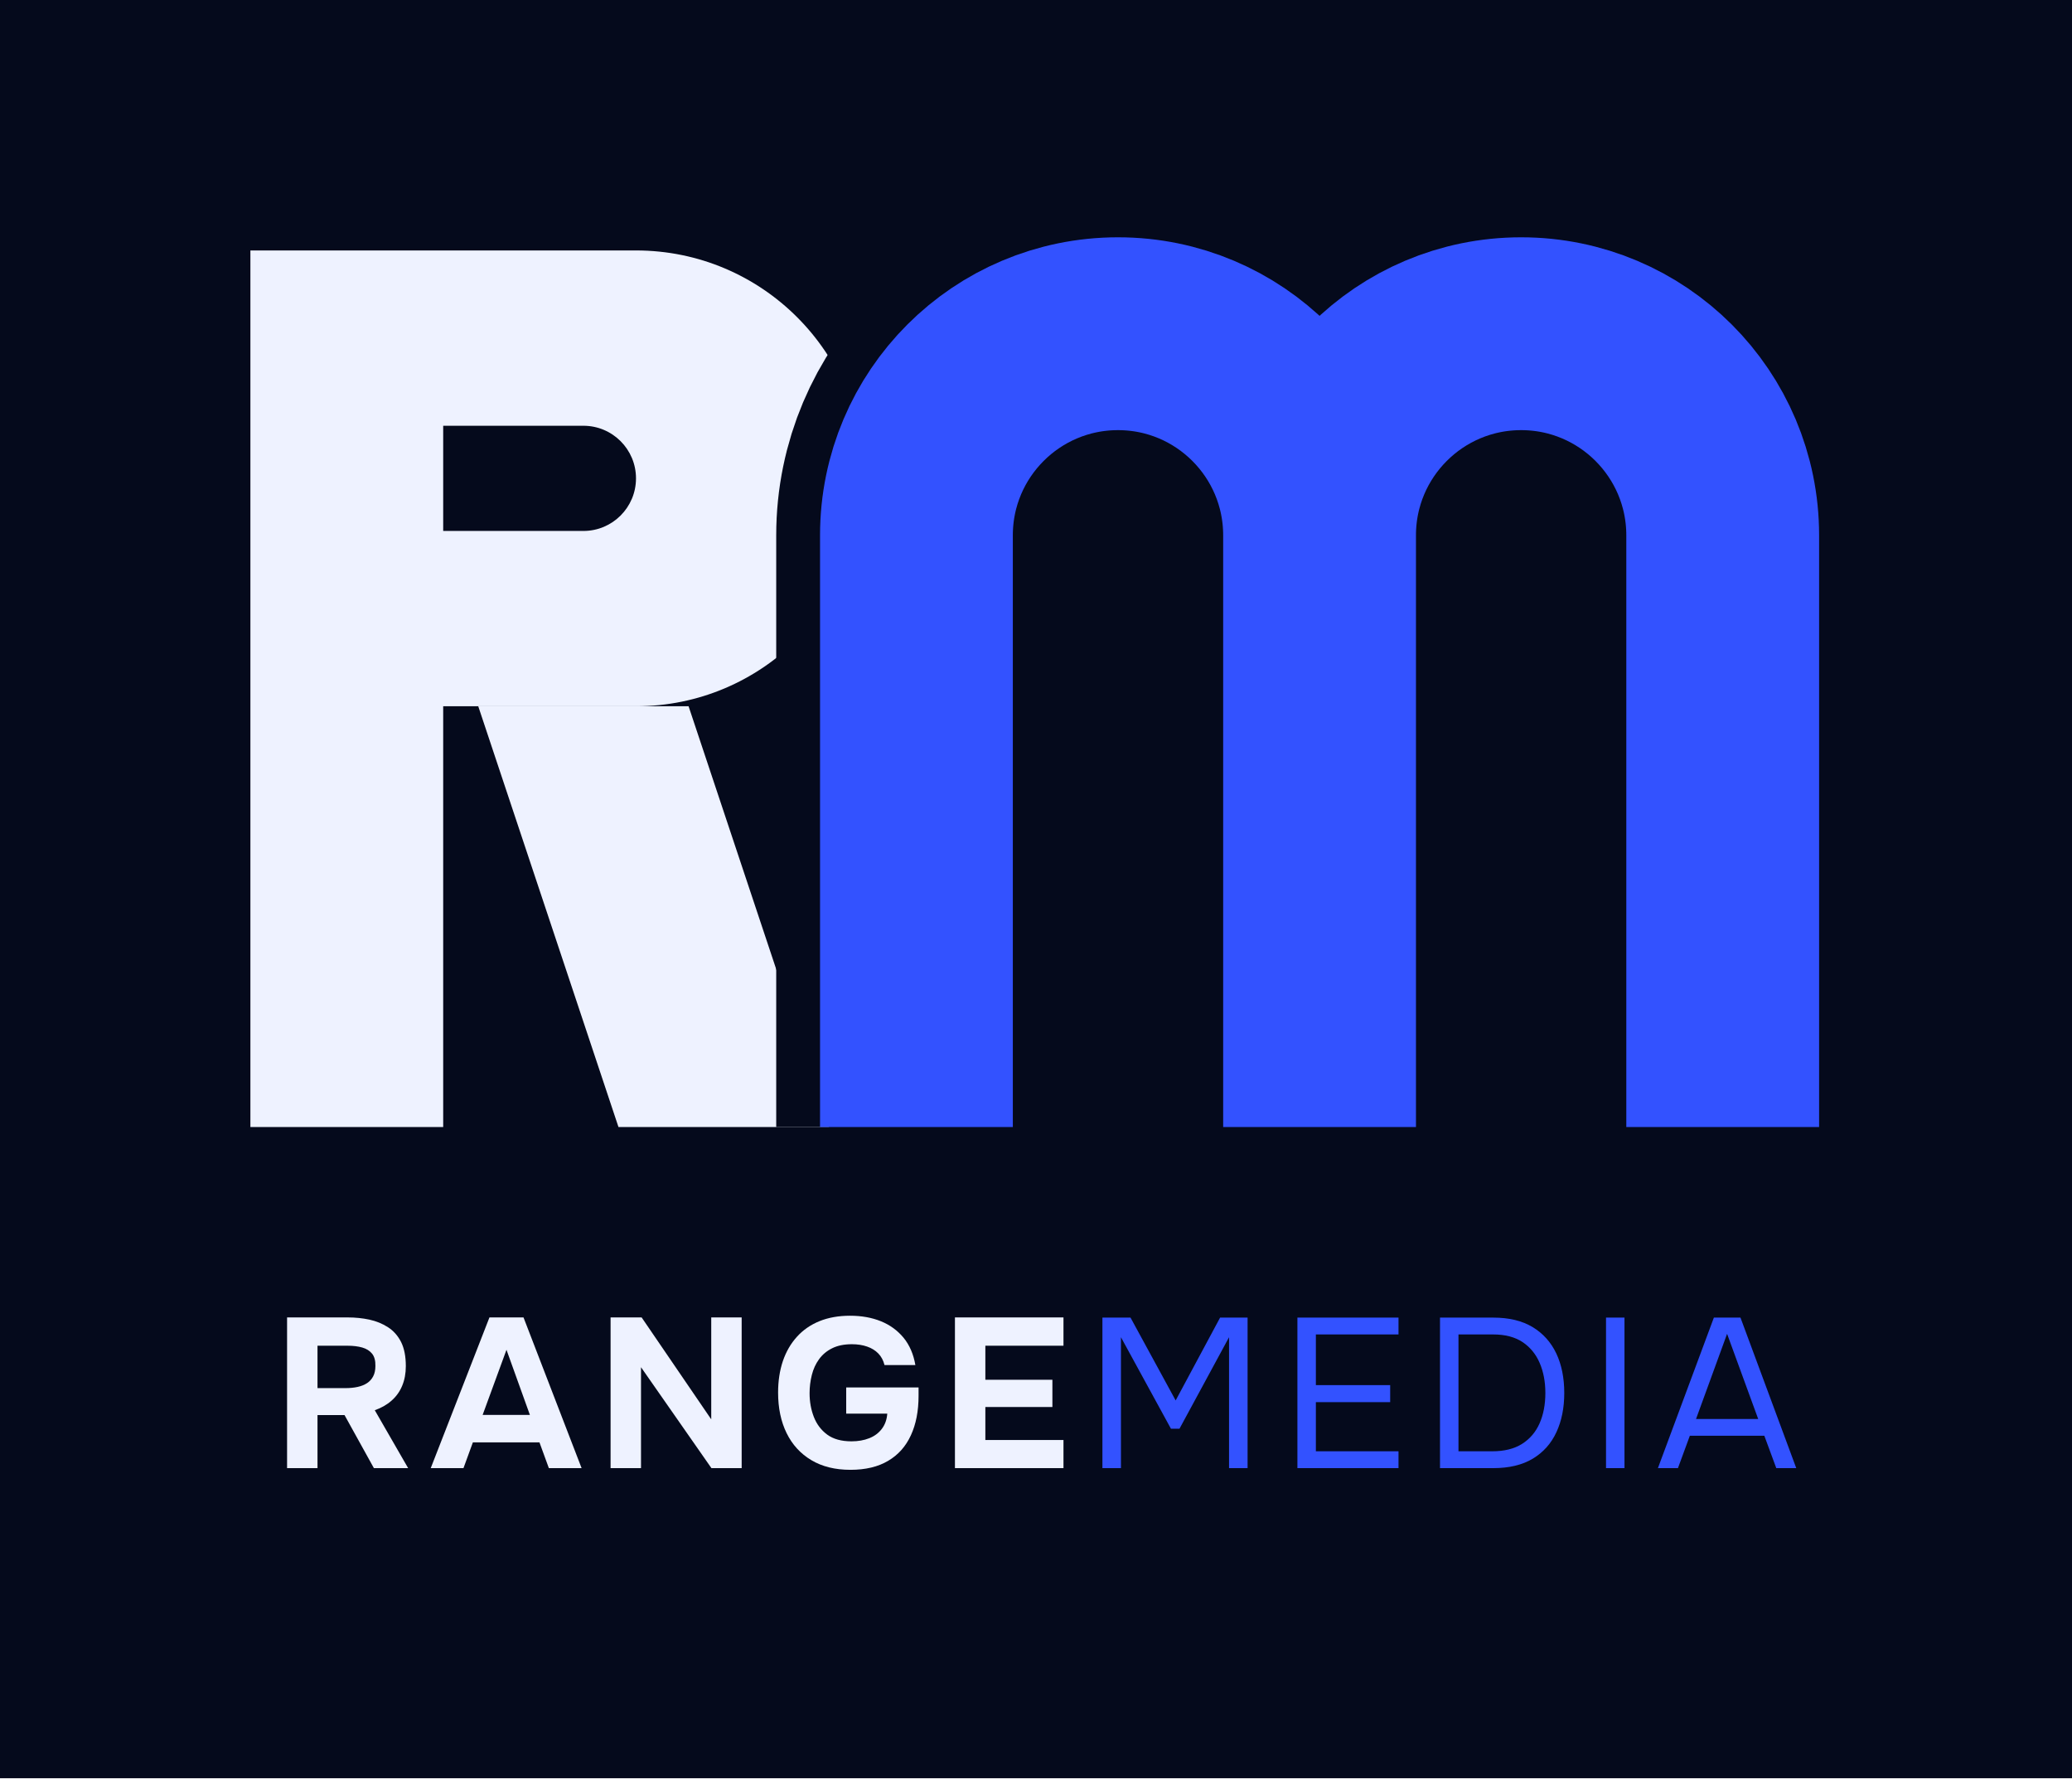
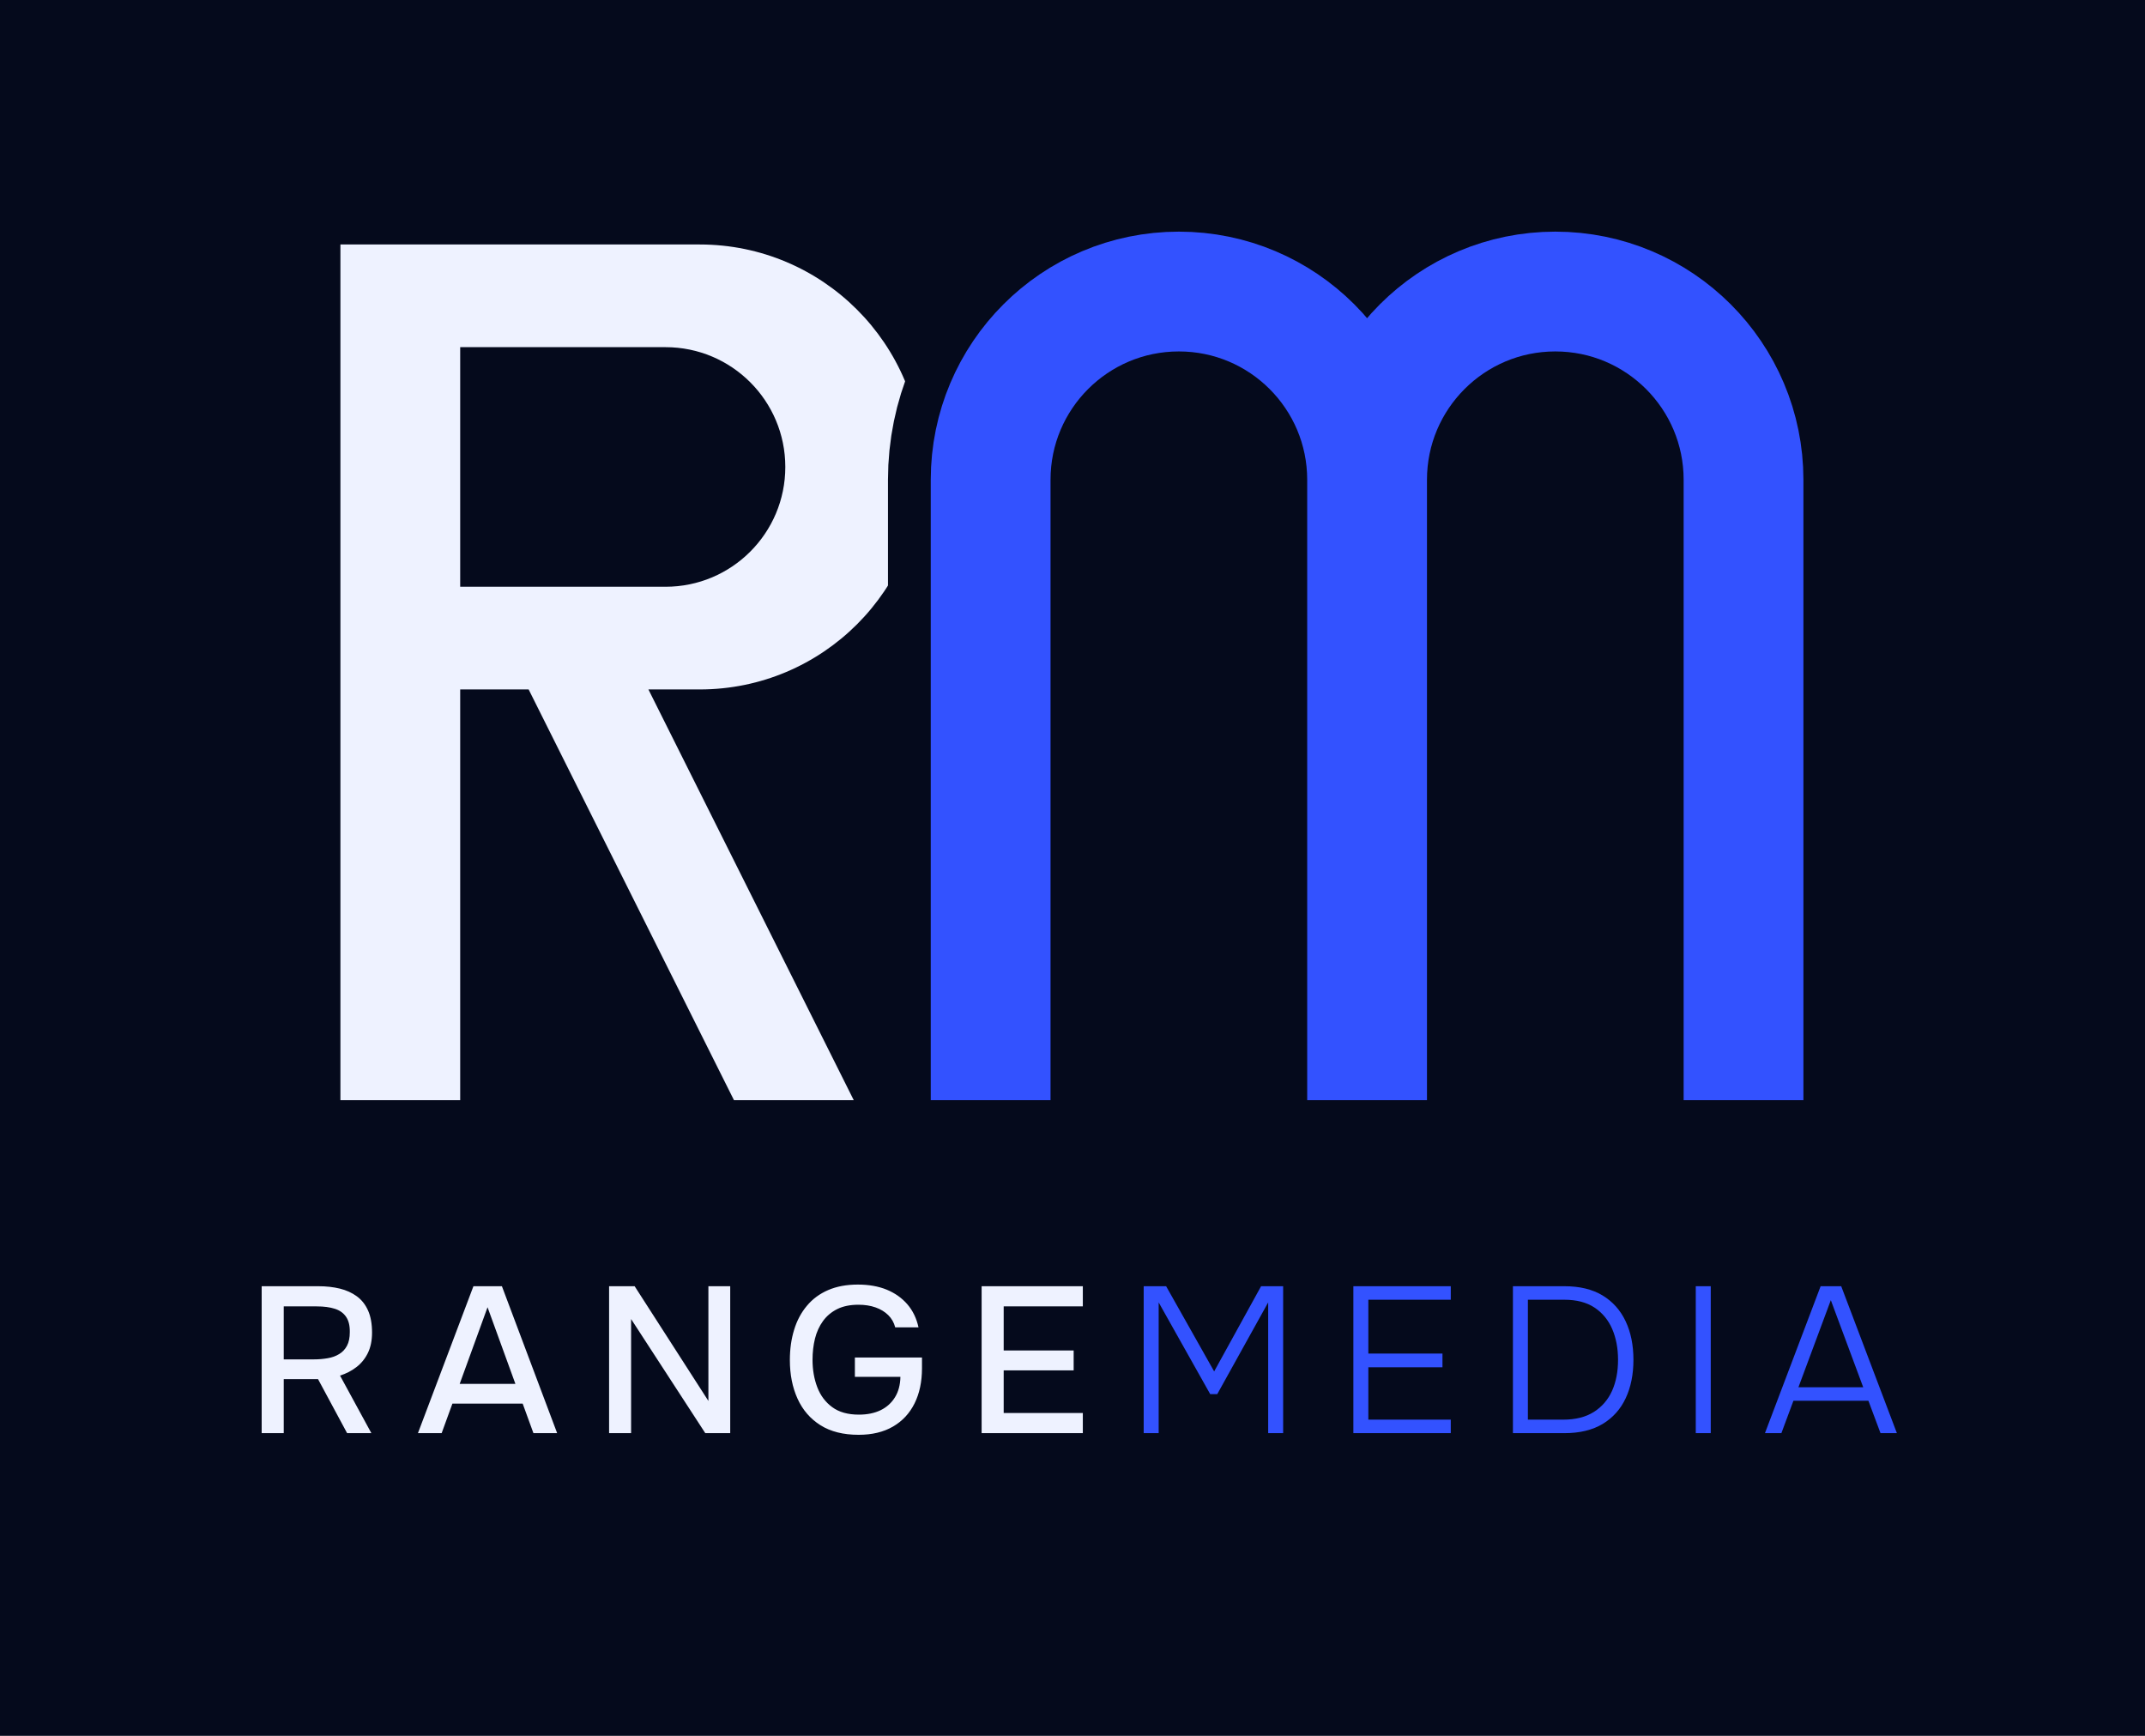
- <svg xmlns="http://www.w3.org/2000/svg" viewBox="0 0 331 284">
+ <svg xmlns="http://www.w3.org/2000/svg" viewBox="0 0 351 284">
  <rect width="100%" height="100%" fill="#050A1C" />
-   <g transform="translate(40 40) scale(1.4)">
+   <g transform="translate(55.705 40) scale(1.4)">
    <defs>
      <mask id="rmk0" maskUnits="userSpaceOnUse" x="-10" y="-10" width="240" height="150">
        <rect x="-10" y="-10" width="240" height="150" fill="#fff" />
-         <path fill="none" stroke="#000" stroke-width="32" d="M76 100V32.5A23 23 0 0 1 122 32.5V130 M122 32.5A23 23 0 0 1 168 32.5V130" />
+         <path fill="none" stroke="#000" stroke-width="24" d="M76 100V27.5A22 22 0 0 1 120 27.5V130 M120 27.5A22 22 0 0 1 164 27.5V130" />
      </mask>
    </defs>
-     <g mask="url(#rmk0)" fill="#EEF2FF">
-       <path fill-rule="evenodd" d="M0 0H44A26 26 0 0 1 44 52H22V100H0Z M22 20H38A6 6 0 0 1 38 32H22Z" />
-       <path d="M26 52H50L66 100H42Z" />
-     </g>
-     <path fill="none" stroke="#3352FF" stroke-width="22" d="M76 100V32.5A23 23 0 0 1 122 32.5V100 M122 32.5A23 23 0 0 1 168 32.5V100" />
+     <path mask="url(#rmk0)" fill="#EEF2FF" fill-rule="evenodd" d="M0 0H42A26 26 0 0 1 42 52H36L60 100H46L22 52H14V100H0Z M14 12H38A14 14 0 0 1 38 40H14Z" />
+     <path fill="none" stroke="#3352FF" stroke-width="14" d="M76 100V27.5A22 22 0 0 1 120 27.5V100 M120 27.5A22 22 0 0 1 164 27.5V100" />
  </g>
-   <path fill="#EEF2FF" d="M50.72 234.48L45.86 234.48L45.86 210.41L55.55 210.41Q57.35 210.41 59.00 210.76Q60.65 211.12 61.97 211.97Q63.30 212.82 64.07 214.33Q64.83 215.85 64.83 218.19L64.83 218.19Q64.83 219.93 64.25 221.32Q63.67 222.72 62.55 223.70Q61.43 224.69 59.87 225.23L59.87 225.23L65.20 234.48L59.73 234.48L55.04 226.01L50.72 226.01L50.72 234.48ZM50.72 214.93L50.72 221.70L55.21 221.70Q56.26 221.70 57.13 221.51Q58.00 221.32 58.63 220.91Q59.25 220.51 59.61 219.83Q59.97 219.15 59.97 218.16L59.97 218.16Q60.00 216.90 59.44 216.20Q58.88 215.51 57.88 215.22Q56.87 214.93 55.51 214.93L55.51 214.93L50.72 214.93ZM74.04 234.48L68.81 234.48L78.19 210.41L83.63 210.41L92.91 234.48L87.68 234.48L86.18 230.37L75.54 230.37L74.04 234.48ZM80.91 215.58L77.10 225.98L84.65 225.98L80.91 215.58ZM102.40 234.48L97.54 234.48L97.54 210.41L102.50 210.41L113.62 226.69L113.62 210.41L118.48 210.41L118.48 234.48L113.65 234.48L102.40 218.36L102.40 234.48ZM135.86 234.75L135.86 234.75Q132.18 234.75 129.60 233.20Q127.02 231.66 125.66 228.89Q124.30 226.12 124.30 222.41L124.30 222.41Q124.30 219.66 125.06 217.39Q125.83 215.13 127.31 213.50Q128.78 211.87 130.93 211.00Q133.07 210.14 135.79 210.14L135.79 210.14Q138.54 210.14 140.72 211.02Q142.89 211.90 144.34 213.65Q145.78 215.41 146.23 218.02L146.23 218.02L141.30 218.02Q141.02 216.90 140.31 216.17Q139.60 215.44 138.53 215.07Q137.45 214.69 136.09 214.69L136.09 214.69Q134.22 214.69 132.93 215.34Q131.64 215.98 130.84 217.09Q130.04 218.19 129.69 219.60Q129.33 221.02 129.33 222.51L129.33 222.51Q129.33 224.55 130.01 226.30Q130.69 228.05 132.15 229.13Q133.61 230.20 136.03 230.20L136.03 230.20Q137.62 230.20 138.87 229.70Q140.11 229.21 140.87 228.21Q141.64 227.20 141.74 225.78L141.74 225.78L135.18 225.78L135.18 221.59L146.74 221.59L146.74 222.92Q146.74 226.59 145.51 229.24Q144.29 231.90 141.87 233.32Q139.46 234.75 135.86 234.75ZM169.89 234.48L152.55 234.48L152.55 210.41L169.89 210.41L169.89 214.93L157.41 214.93L157.41 220.37L168.12 220.37L168.12 224.72L157.41 224.72L157.41 229.99L169.89 229.99L169.89 234.48Z" />
-   <path fill="#3352FF" d="M179.07 234.48L176.11 234.48L176.11 210.44L180.60 210.44L187.81 223.67L194.91 210.44L199.30 210.44L199.30 234.48L196.34 234.48L196.34 213.57L188.42 228.19L187.06 228.19L179.07 213.57L179.07 234.48ZM223.41 234.48L207.26 234.48L207.26 210.44L223.41 210.44L223.41 213.13L210.21 213.13L210.21 221.22L222.08 221.22L222.08 223.94L210.21 223.94L210.21 231.79L223.41 231.79L223.41 234.48ZM238.57 234.48L230.04 234.48L230.04 210.44L238.57 210.44Q242.31 210.44 244.83 211.95Q247.34 213.47 248.62 216.17Q249.89 218.87 249.89 222.48L249.89 222.48Q249.89 226.05 248.63 228.75Q247.38 231.45 244.86 232.97Q242.34 234.48 238.57 234.48L238.57 234.48ZM232.99 213.13L232.99 231.79L238.37 231.79Q241.29 231.79 243.16 230.60Q245.03 229.41 245.95 227.32Q246.87 225.23 246.87 222.48L246.87 222.48Q246.87 219.79 245.96 217.68Q245.06 215.58 243.23 214.35Q241.39 213.13 238.54 213.13L238.54 213.13L232.99 213.13ZM259.51 234.48L256.56 234.48L256.56 210.44L259.51 210.44L259.51 234.48ZM268.05 234.48L264.85 234.48L273.79 210.44L278.04 210.44L286.95 234.48L283.76 234.48L281.85 229.31L269.95 229.31L268.05 234.48ZM275.90 213.03L270.94 226.63L280.87 226.63L275.90 213.03Z" />
+   <path fill="#EEF2FF" d="M46.43 234.48L42.82 234.48L42.82 210.44L52.07 210.44Q54.01 210.44 55.61 210.83Q57.20 211.22 58.39 212.09Q59.58 212.96 60.23 214.42Q60.88 215.88 60.88 218.02L60.88 218.02Q60.88 219.96 60.20 221.36Q59.52 222.75 58.33 223.67Q57.14 224.59 55.64 225.06L55.64 225.06L60.77 234.48L56.80 234.48L52.04 225.64L46.43 225.64L46.43 234.48ZM46.43 213.74L46.43 222.41L51.32 222.41Q52.55 222.41 53.62 222.22Q54.69 222.04 55.50 221.54Q56.32 221.05 56.78 220.18Q57.24 219.32 57.24 217.96L57.24 217.96Q57.27 216.39 56.64 215.46Q56.01 214.52 54.79 214.13Q53.57 213.74 51.83 213.74L51.83 213.74L46.43 213.74ZM72.27 234.48L68.39 234.48L77.47 210.44L82.13 210.44L91.17 234.48L87.29 234.48L85.53 229.65L74.03 229.65L72.27 234.48ZM79.78 213.88L75.22 226.42L84.34 226.42L79.78 213.88ZM103.27 234.48L99.67 234.48L99.67 210.44L103.85 210.44L115.92 229.21L115.92 210.44L119.49 210.44L119.49 234.48L115.41 234.48L103.27 215.81L103.27 234.48ZM140.50 234.75L140.50 234.75Q136.76 234.75 134.27 233.19Q131.77 231.62 130.51 228.85Q129.25 226.08 129.25 222.51L129.25 222.51Q129.25 219.83 129.95 217.56Q130.64 215.30 132.04 213.64Q133.43 211.97 135.52 211.07Q137.61 210.17 140.37 210.17L140.37 210.17Q143.05 210.17 145.09 211.00Q147.13 211.84 148.48 213.40Q149.82 214.96 150.30 217.17L150.30 217.17L146.49 217.17Q146.18 215.98 145.35 215.17Q144.52 214.35 143.28 213.91Q142.03 213.47 140.47 213.47L140.47 213.47Q138.43 213.47 137.00 214.18Q135.57 214.90 134.67 216.14Q133.77 217.38 133.36 219.01Q132.96 220.64 132.96 222.48L132.96 222.48Q132.96 224.93 133.74 226.97Q134.52 229.01 136.19 230.23Q137.85 231.45 140.54 231.45L140.54 231.45Q142.61 231.45 144.11 230.72Q145.60 229.99 146.45 228.61Q147.30 227.24 147.34 225.27L147.34 225.27L139.89 225.27L139.89 222.10L150.87 222.10L150.87 223.87Q150.87 227.17 149.65 229.62Q148.43 232.07 146.11 233.41Q143.80 234.75 140.50 234.75ZM177.19 234.48L160.63 234.48L160.63 210.44L177.19 210.44L177.19 213.74L164.24 213.74L164.24 220.95L175.69 220.95L175.69 224.21L164.24 224.21L164.24 231.18L177.19 231.18L177.19 234.48Z" />
+   <path fill="#3352FF" d="M189.60 234.48L187.15 234.48L187.15 210.44L190.82 210.44L198.68 224.38L206.36 210.44L209.97 210.44L209.97 234.48L207.52 234.48L207.52 213.09L199.19 228.09L198.03 228.09L189.60 213.09L189.60 234.48ZM237.40 234.48L221.46 234.48L221.46 210.44L237.40 210.44L237.40 212.65L223.91 212.65L223.91 221.46L236.04 221.46L236.04 223.70L223.91 223.70L223.91 232.27L237.40 232.27L237.40 234.48ZM256.00 234.48L247.57 234.48L247.57 210.44L256.00 210.44Q259.74 210.44 262.24 211.95Q264.74 213.47 266.01 216.17Q267.29 218.87 267.29 222.48L267.29 222.48Q267.29 226.05 266.03 228.75Q264.77 231.45 262.26 232.97Q259.74 234.48 256.00 234.48L256.00 234.48ZM250.02 212.65L250.02 232.27L255.80 232.27Q258.82 232.27 260.81 231.01Q262.80 229.75 263.79 227.56Q264.77 225.37 264.77 222.48L264.77 222.48Q264.77 219.66 263.82 217.45Q262.87 215.24 260.93 213.94Q258.99 212.65 255.97 212.65L255.97 212.65L250.02 212.65ZM279.94 234.48L277.49 234.48L277.49 210.44L279.94 210.44L279.94 234.48ZM291.50 234.48L288.81 234.48L297.92 210.44L301.29 210.44L310.40 234.48L307.72 234.48L305.74 229.18L293.47 229.18L291.50 234.48ZM299.59 212.72L294.29 226.97L304.89 226.97L299.59 212.72Z" />
</svg>
